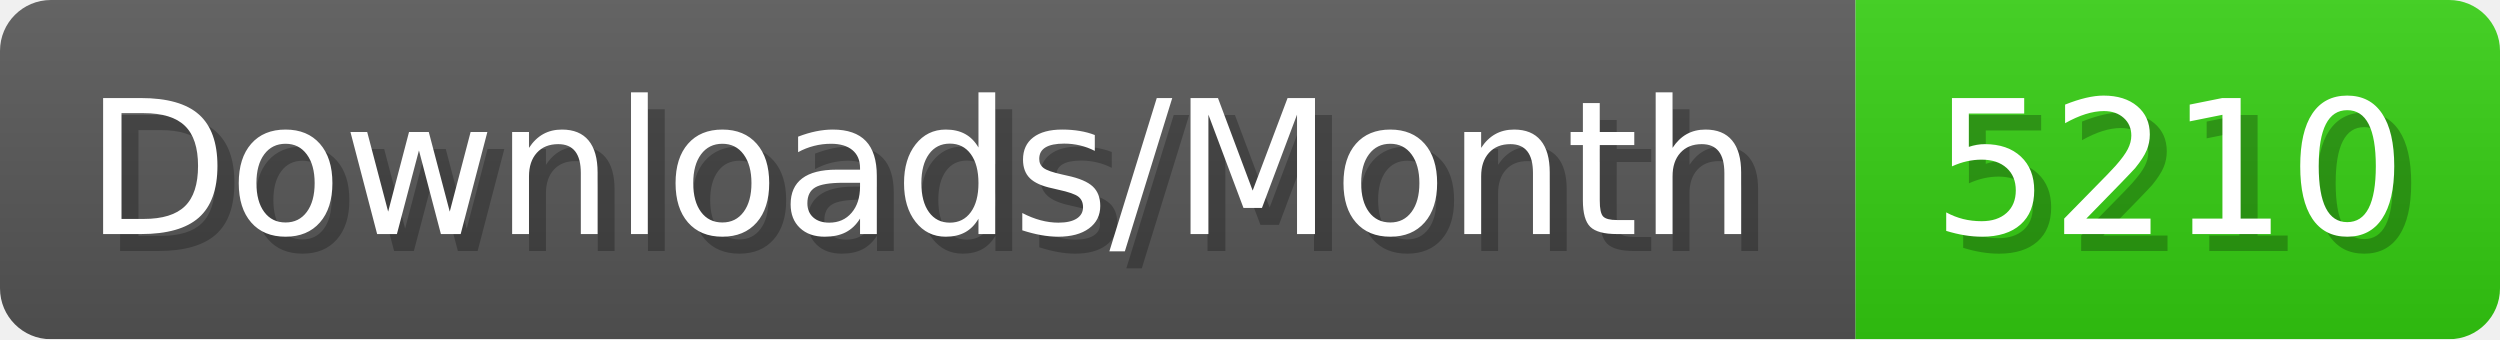
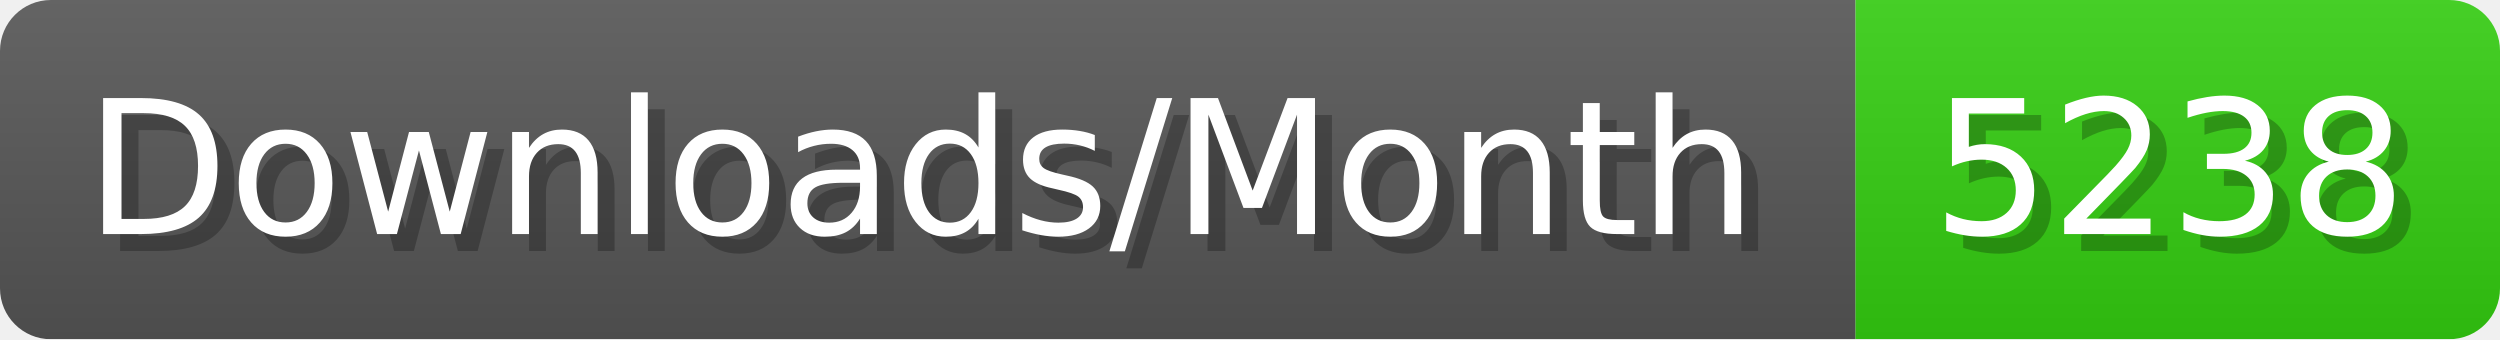
- <svg xmlns="http://www.w3.org/2000/svg" width="147.4" height="20" viewBox="0 0 1474 200" role="img" aria-label="Downloads/Month: 5210">
+ <svg xmlns="http://www.w3.org/2000/svg" width="147.4" height="20" viewBox="0 0 1474 200" role="img" aria-label="Downloads/Month: 5238">
  <linearGradient id="YlXUI" x2="0" y2="100%">
    <stop offset="0" stop-opacity=".1" stop-color="#EEE" />
    <stop offset="1" stop-opacity=".1" />
  </linearGradient>
  <mask id="JHhop">
    <rect width="1474" height="200" rx="30" fill="#FFF" />
  </mask>
  <g mask="url(#JHhop)">
    <rect width="1094" height="200" fill="#555" />
    <rect width="380" height="200" fill="#3C1" x="1094" />
    <rect width="1474" height="200" fill="url(#YlXUI)" />
  </g>
  <g aria-hidden="true" fill="#fff" text-anchor="start" font-family="Verdana,DejaVu Sans,sans-serif" font-size="110">
    <text x="60" y="148" textLength="994" fill="#000" opacity="0.25">Downloads/Month</text>
    <text x="50" y="138" textLength="994">Downloads/Month</text>
-     <text x="1149" y="148" textLength="280" fill="#000" opacity="0.25">5210</text>
-     <text x="1139" y="138" textLength="280">5210</text>
+     <text x="1149" y="148" textLength="280" fill="#000" opacity="0.25">5238</text>
+     <text x="1139" y="138" textLength="280">5238</text>
  </g>
</svg>
